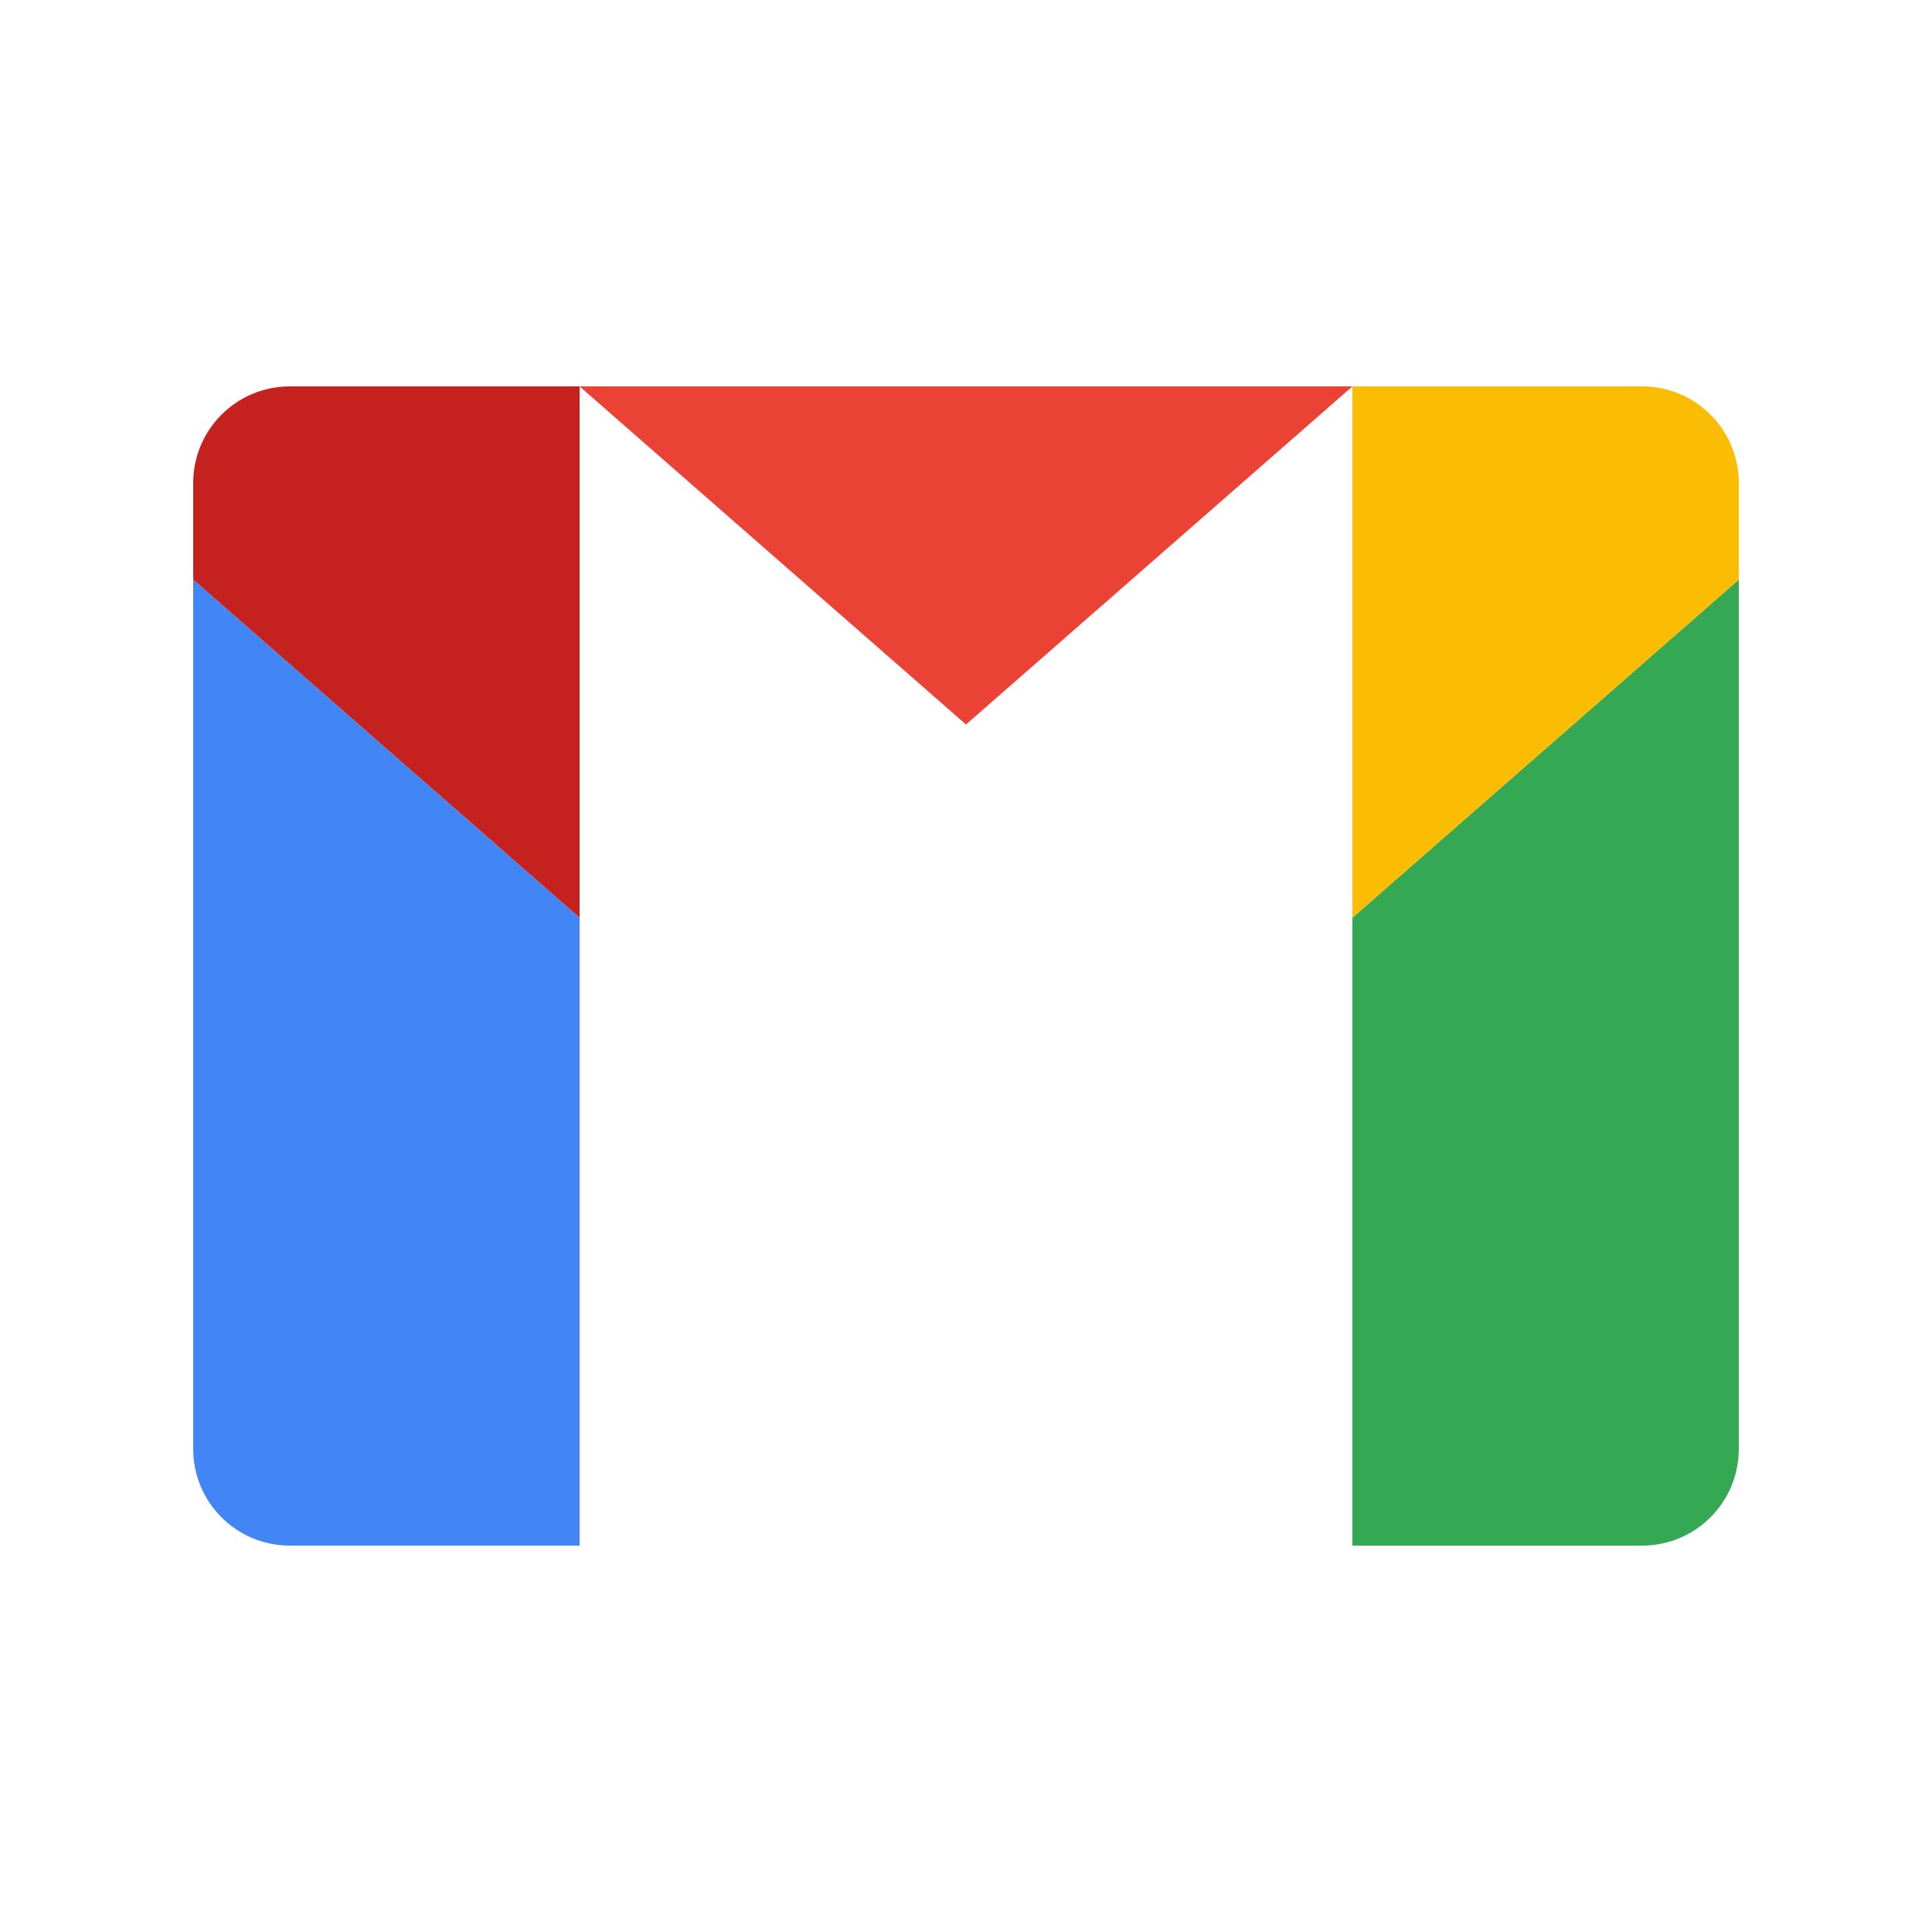
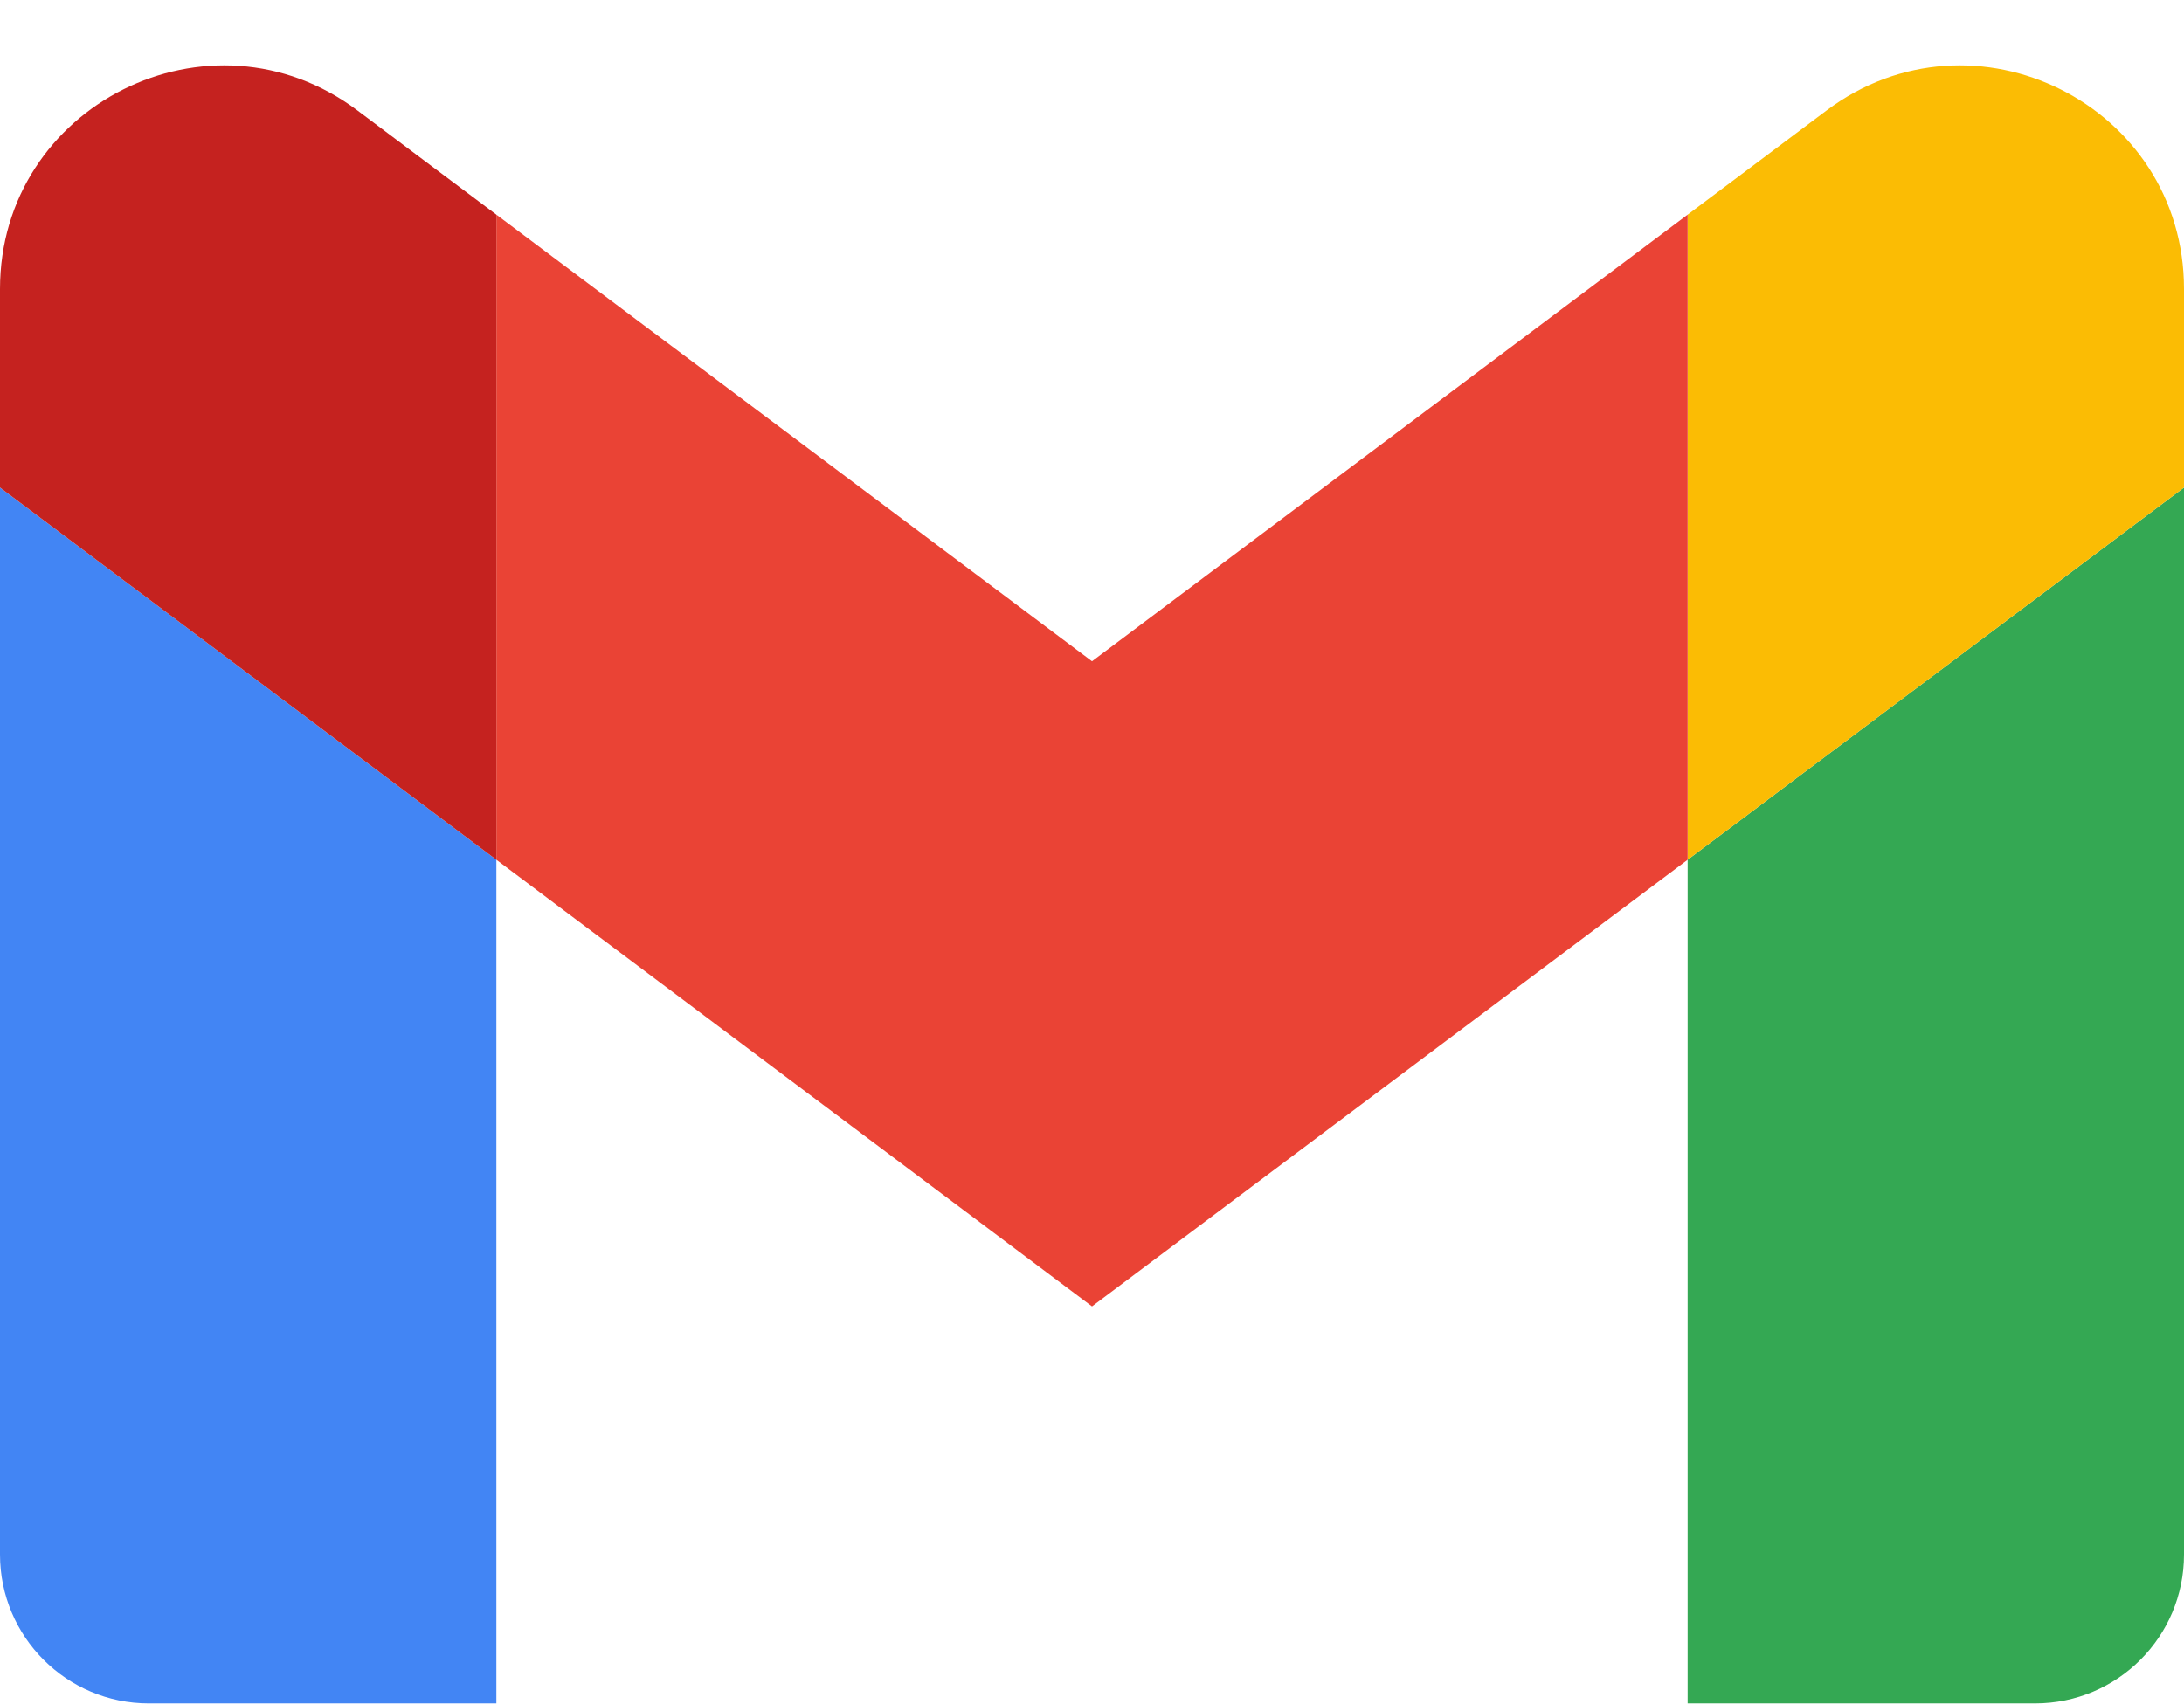
- <svg xmlns="http://www.w3.org/2000/svg" viewBox="0 0 120 120" fill="none">
-   <path d="M12 36v54a6 6 0 0 0 6 6h18V57L12 36z" fill="#4285F4" />
-   <path d="M84 96h18a6 6 0 0 0 6-6V36L84 57v39z" fill="#34A853" />
-   <path d="M84 24H36L60 45l24-21z" fill="#EA4335" />
-   <path d="M36 24H18a6 6 0 0 0-6 6v6l24 21V24z" fill="#C5221F" />
-   <path d="M84 24v33l24-21v-6a6 6 0 0 0-6-6H84z" fill="#FBBC04" />
+ <svg xmlns="http://www.w3.org/2000/svg" viewBox="0 49.4 512 399.42">
+   <g fill="none" fill-rule="evenodd">
+     <g fill-rule="nonzero">
+       <path fill="#4285f4" d="M34.91 448.818h81.454V251L0 163.727V413.91c0 19.287 15.622 34.91 34.91 34.91z" />
+       <path fill="#34a853" d="M395.636 448.818h81.455c19.287 0 34.909-15.622 34.909-34.909V163.727L395.636 251z" />
+       <path fill="#fbbc04" d="M395.636 99.727V251L512 163.727v-46.545c0-43.142-49.25-67.782-83.782-41.891z" />
+     </g>
+     <path fill="#ea4335" d="M116.364 251V99.727L256 204.455 395.636 99.727V251L256 355.727z" />
+     <path fill="#c5221f" fill-rule="nonzero" d="M0 117.182v46.545L116.364 251V99.727L83.782 75.291C49.25 49.4 0 74.04 0 117.18z" />
+   </g>
</svg>
